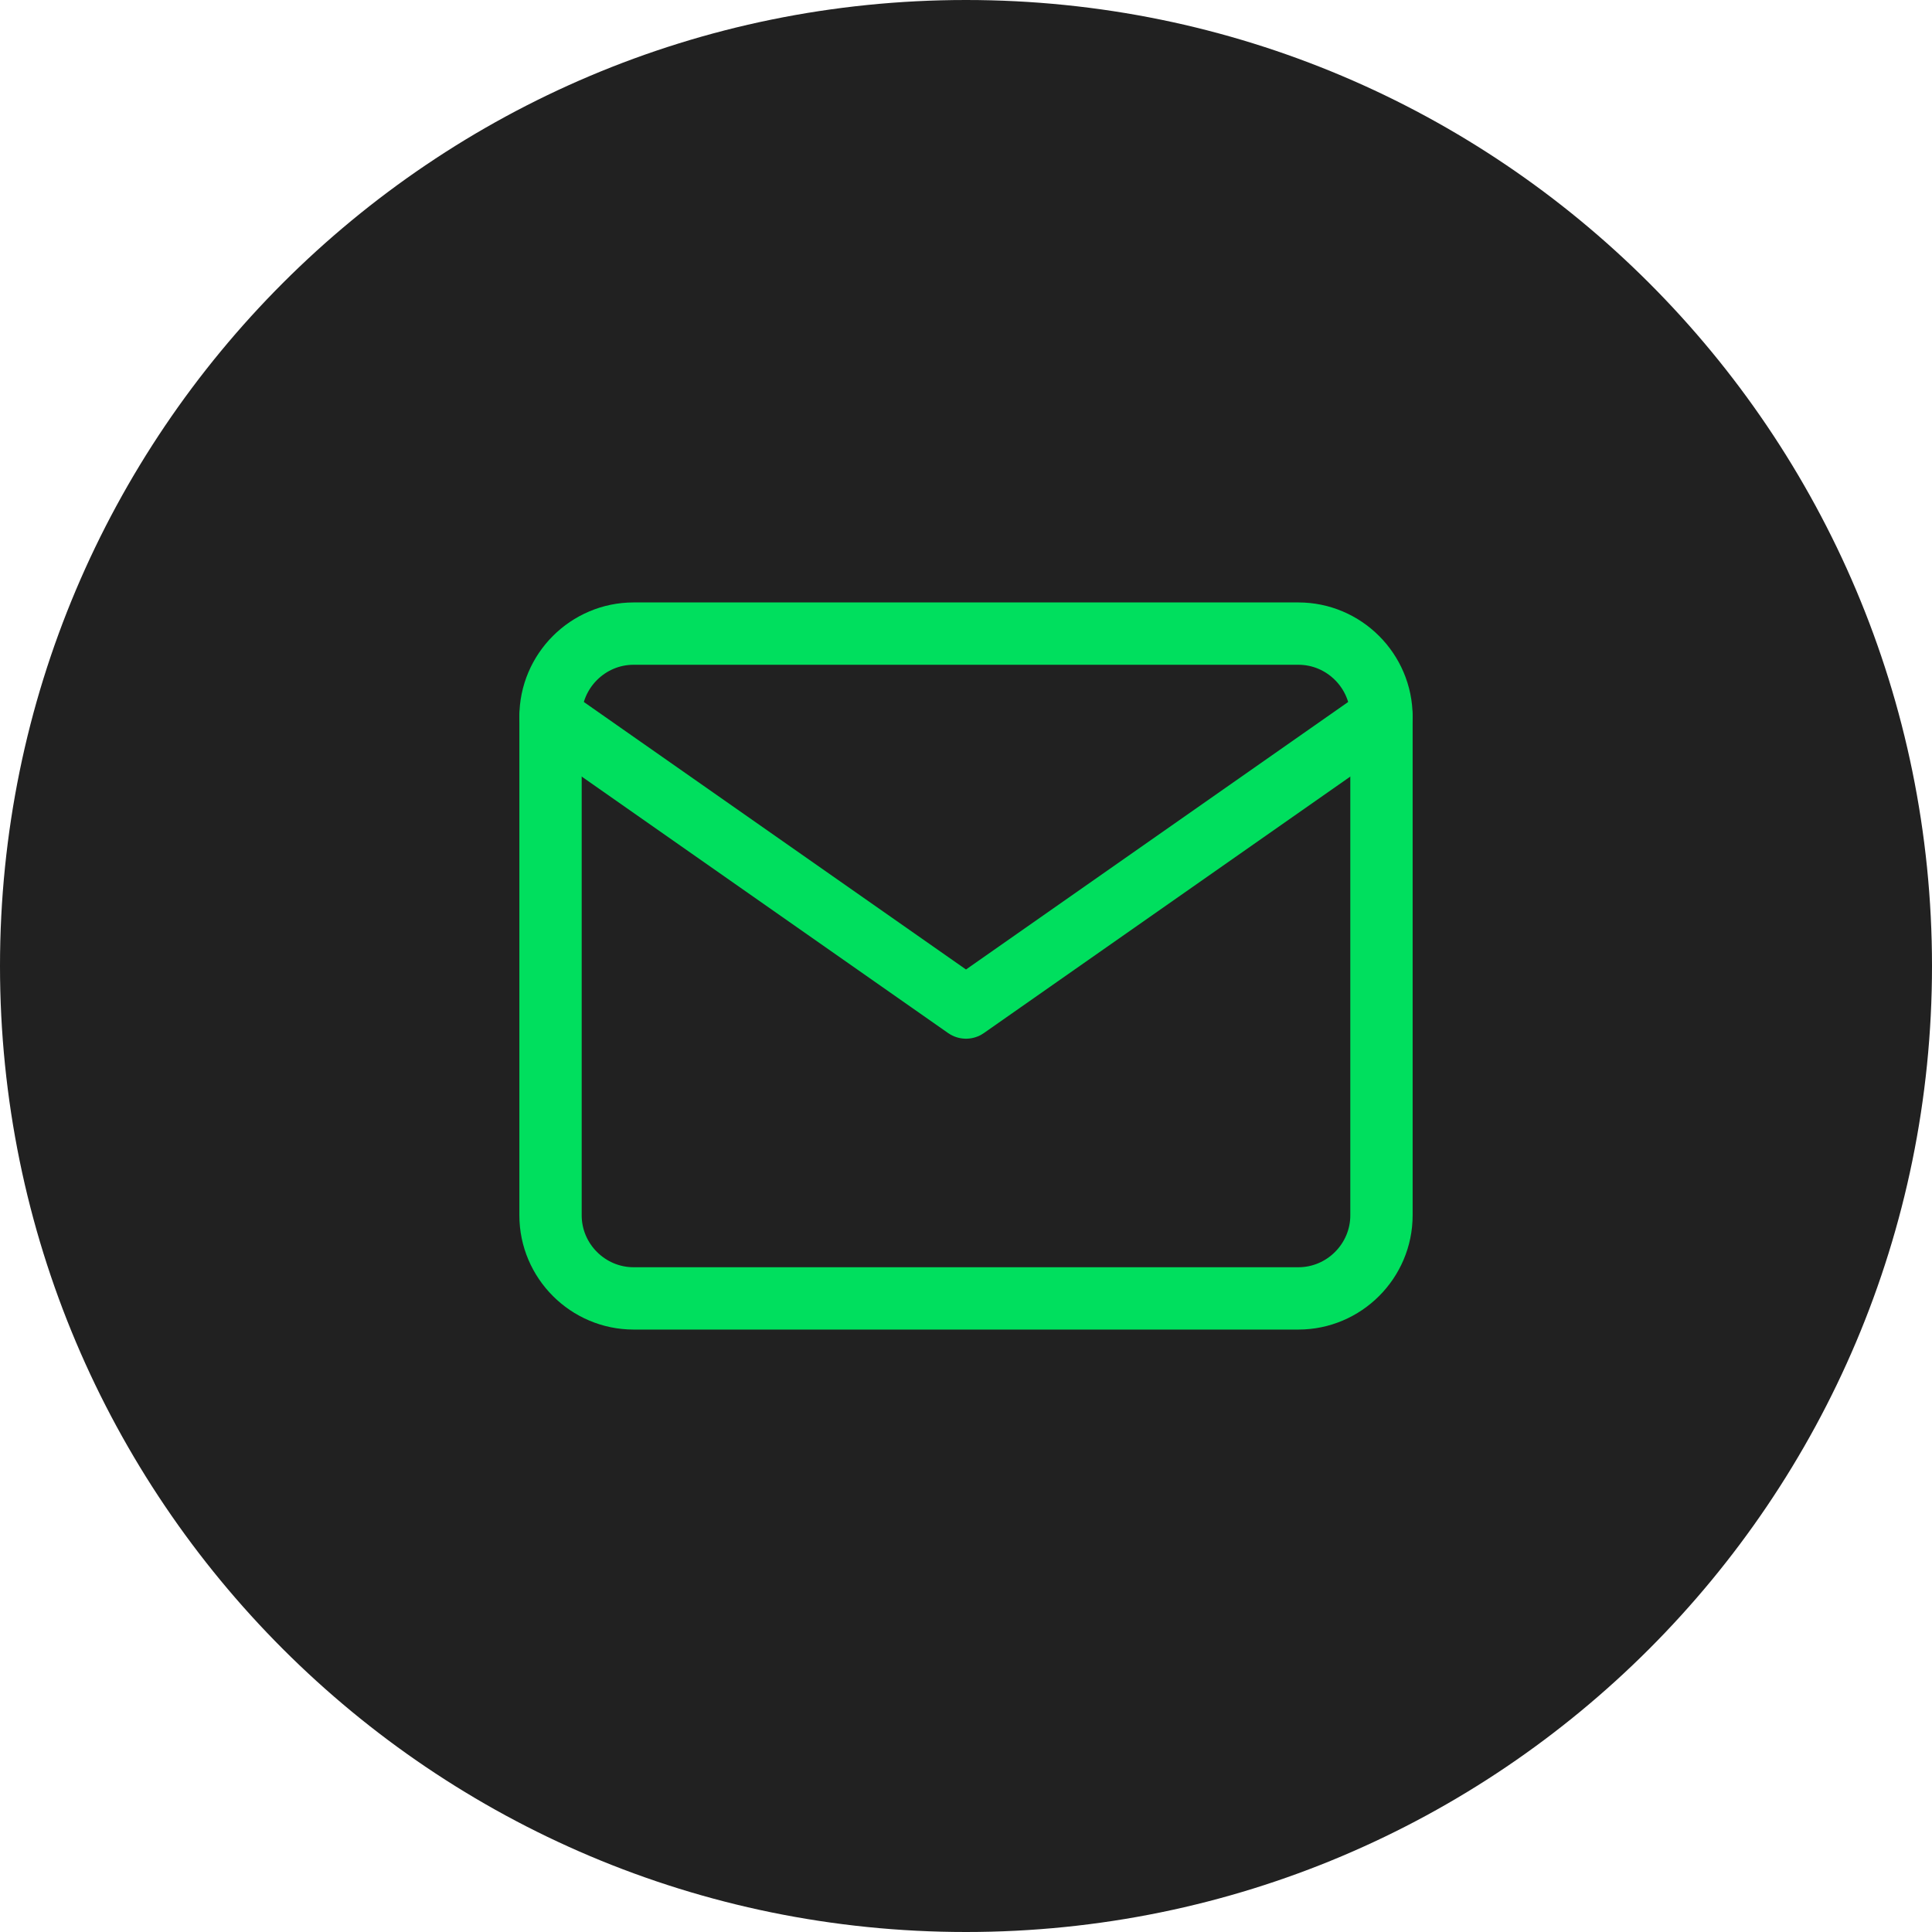
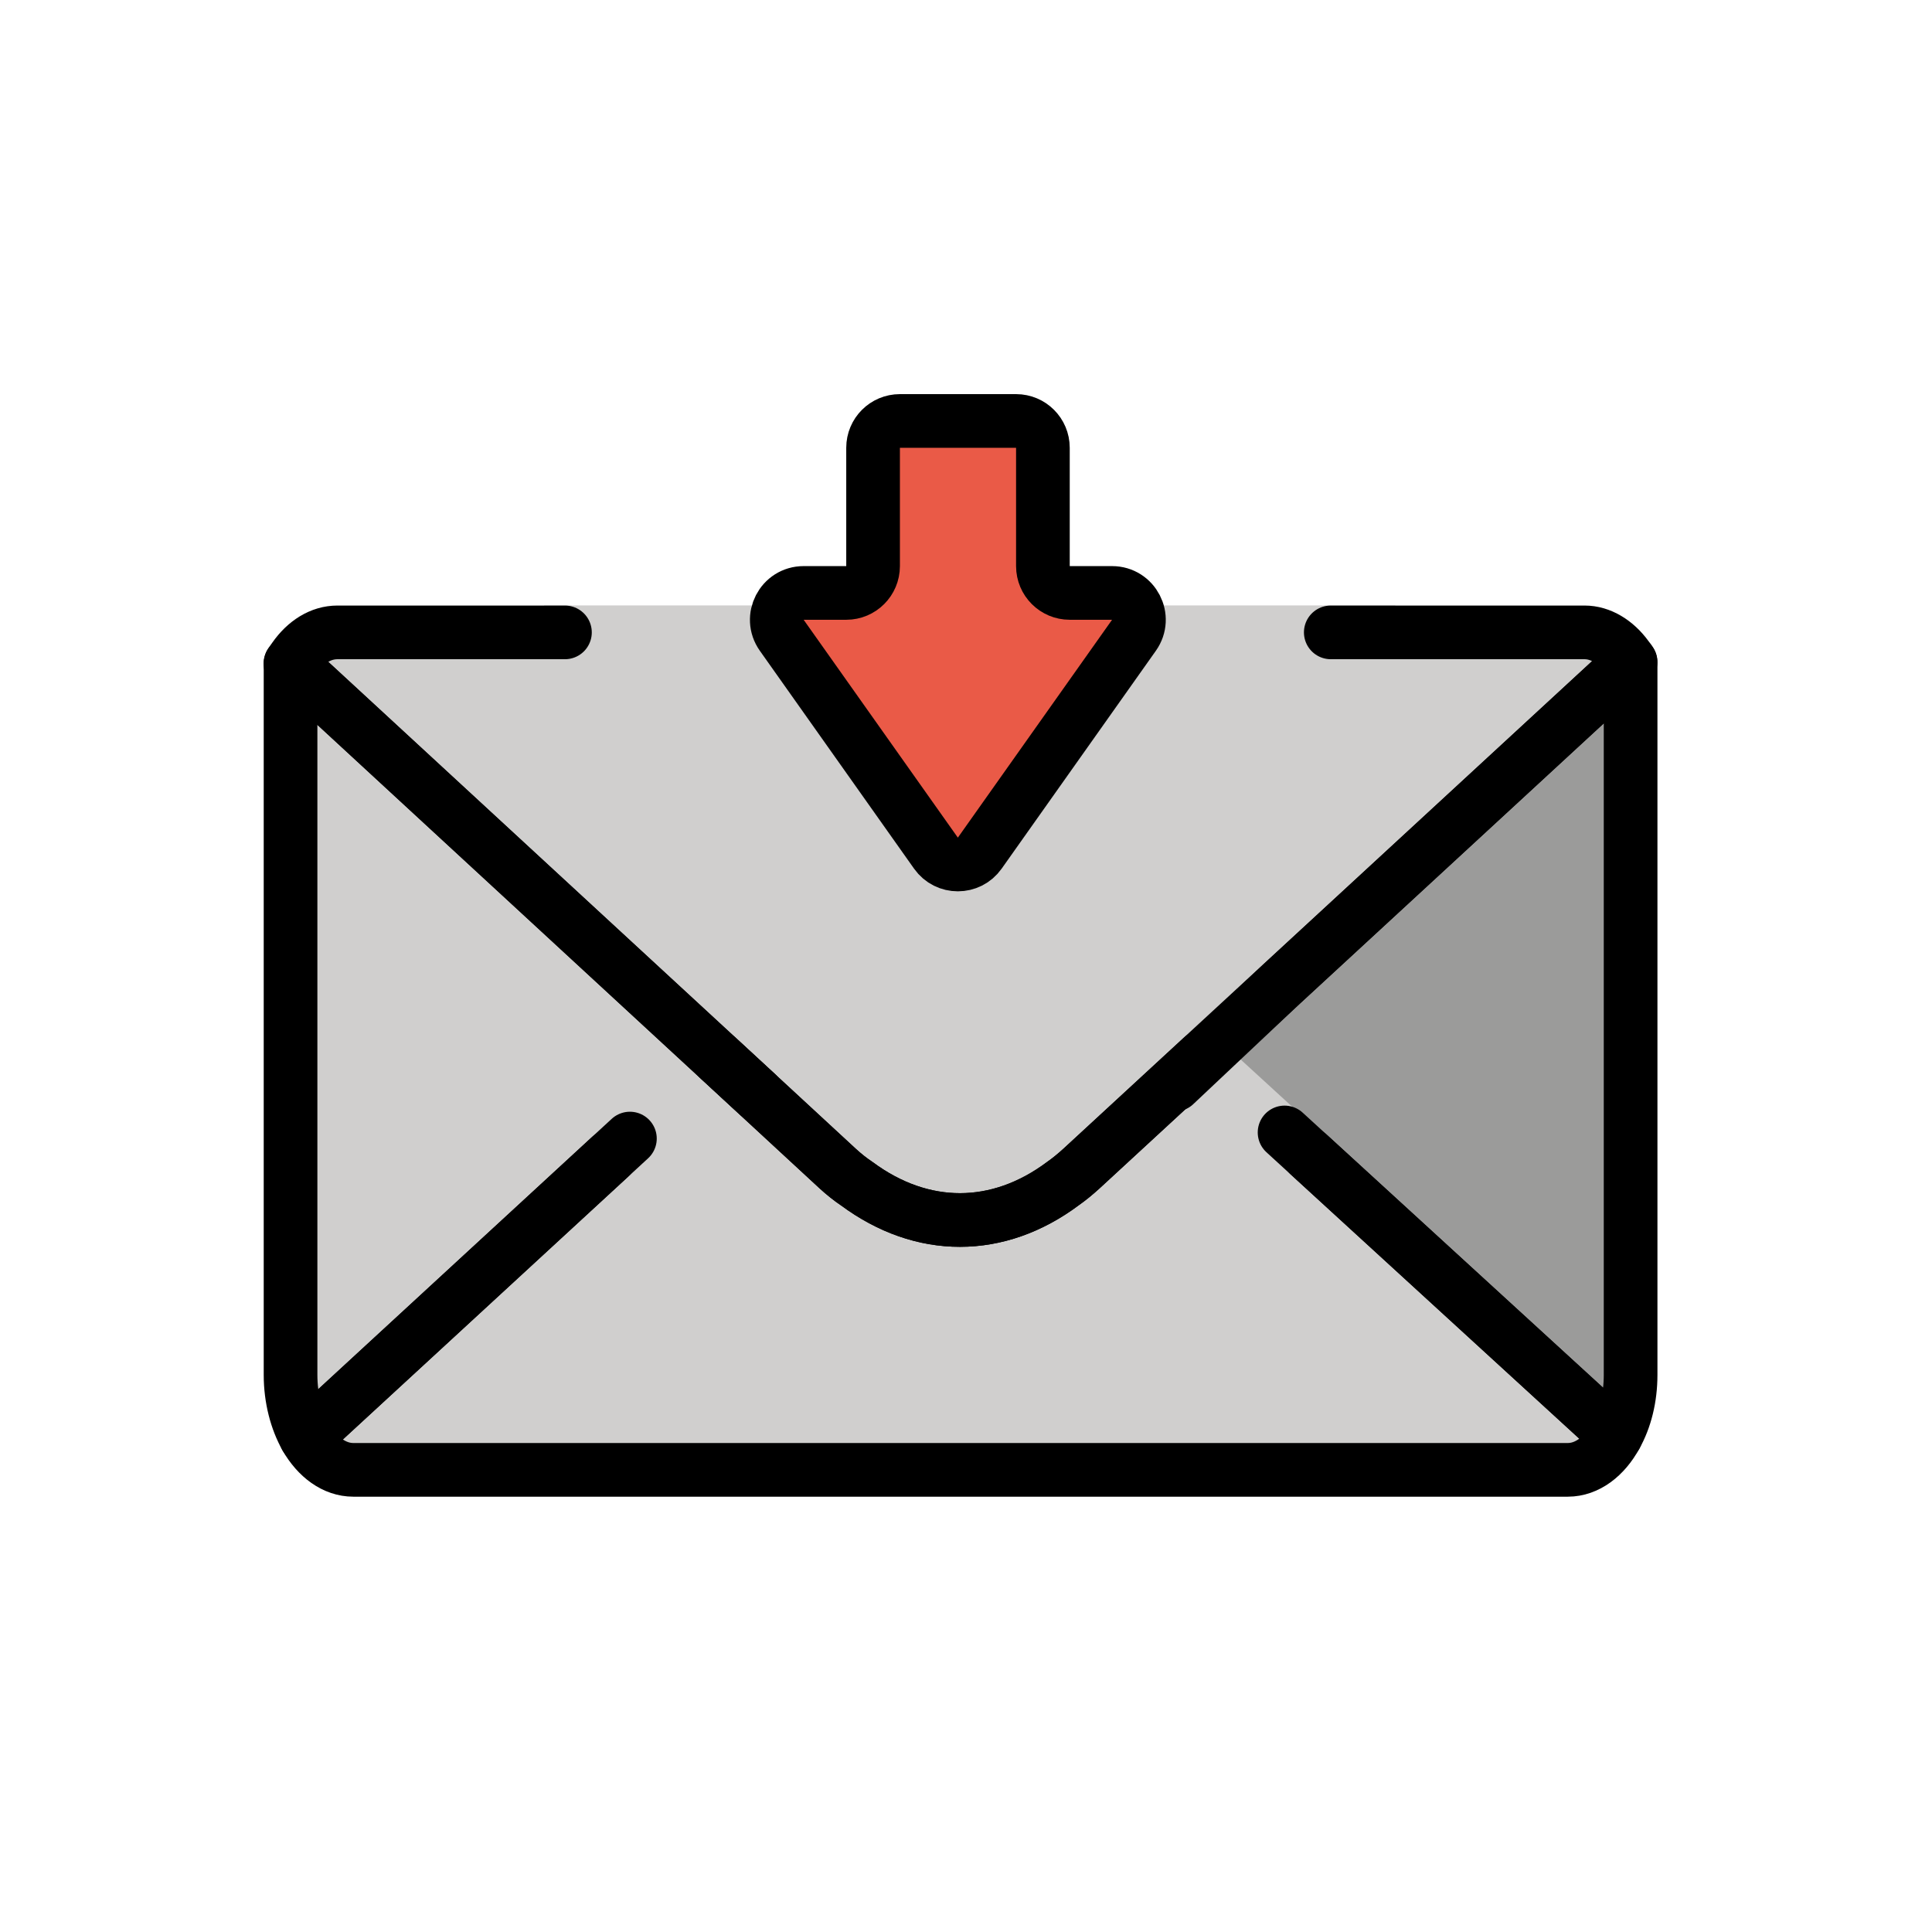
- <svg xmlns="http://www.w3.org/2000/svg" width="62" height="62" viewBox="0 0 62 62" fill="none">
-   <circle cx="31" cy="31" r="31" fill="#212121" />
-   <path d="M20.333 20.333H41.667C43.133 20.333 44.333 21.533 44.333 23V39C44.333 40.467 43.133 41.667 41.667 41.667H20.333C18.867 41.667 17.667 40.467 17.667 39V23C17.667 21.533 18.867 20.333 20.333 20.333Z" stroke="#00DF5E" stroke-width="2" stroke-linecap="round" stroke-linejoin="round" />
-   <path d="M44.333 23L31 32.333L17.667 23" stroke="#00DF5E" stroke-width="2" stroke-linecap="round" stroke-linejoin="round" />
+ <svg xmlns="http://www.w3.org/2000/svg" id="emoji" viewBox="0 0 72 72" version="1.1">
+   <g id="color">
+     <rect x="20.28" y="22.562" width="31.72" height="3.125" fill="#D0CFCE" />
+     <path fill="#D0CFCE" d="M28.227,40.783l-3.287,3.226l-2.201-0.9L11.398,53.557c-0.35-0.62-0.57-1.44-0.57-2.32v-26.51 L28.227,40.783z" />
+     <path fill="#9B9B9A" d="M60.767,24.677v26.56c0,0.86-0.2,1.65-0.55,2.27L48.778,43.032l-1.523,0.197l-3.473-2.807 l3.975-3.746L60.767,24.677z" />
+     <path fill="#D0CFCE" d="M26.747,39.417l4.47,4.13c0.24,0.22,0.48,0.41,0.72,0.57c2.43,1.8,5.26,1.8,7.68-0.01 c0.23-0.16,0.47-0.36,0.69-0.56l4.5-4.15" />
+     <path fill="#D0CFCE" stroke="#D0CFCE" stroke-linecap="round" stroke-linejoin="round" stroke-miterlimit="10" stroke-width="1.8" d="M26.747,39.417l4.47,4.13c0.24,0.22,0.48,0.41,0.72,0.57c2.43,1.8,5.26,1.8,7.68-0.01c0.23-0.16,0.47-0.36,0.69-0.56 l4.5-4.15l15.41,14.11c-0.42,0.77-1.07,1.27-1.79,1.27h-45.26c-0.7,0-1.34-0.47-1.77-1.22L26.747,39.417" />
+     <path fill="#D0CFCE" d="M23.476,42.431" />
+     <path fill="#D0CFCE" d="M47.872,42.203l12.345,11.304c-0.42,0.77-1.07,1.27-1.79,1.27h-45.26c-0.7,0-1.34-0.47-1.77-1.22 l12.078-11.126" />
+     <path fill="#D0CFCE" d="M46.967,41.373" />
+     <path fill="#D0CFCE" d="M49.594,23.567h9.46c0.59,0,1.16,0.35,1.57,0.91c0.05,0.06,0.1,0.13,0.14,0.2l-15.96,14.72l-4.5,4.15 c-0.22,0.2-0.46,0.4-0.69,0.56c-2.42,1.81-5.25,1.81-7.68,0.01c-0.24-0.16-0.48-0.35-0.72-0.57l-4.47-4.13l-15.92-14.69 c0.04-0.06,0.09-0.13,0.14-0.2c0.42-0.6,0.99-0.96,1.61-0.96h8.48" />
+     <path fill="#EA5A47" d="M29.949,22.097h1.589c0.552,0,0.999-0.447,0.999-0.999v-4.411 c0-0.552,0.447-0.999,0.999-0.999h4.331c0.552,0,0.999,0.447,0.999,0.999v4.411c0,0.552,0.447,0.999,0.999,0.999 h1.579c0.811,0,1.284,0.915,0.816,1.577l-5.748,8.121c-0.398,0.563-1.233,0.563-1.631,0l-5.748-8.121 C28.665,23.012,29.138,22.097,29.949,22.097z" />
+   </g>
+   <g id="hair" />
+   <g id="skin" />
+   <g id="skin-shadow" />
+   <g id="line">
+     <path fill="none" stroke="#000000" stroke-linecap="round" stroke-linejoin="round" stroke-miterlimit="10" stroke-width="2" d="M22.739,43.109L11.398,53.557c-0.35-0.62-0.57-1.44-0.57-2.32v-26.51l17.4,16.056" />
+     <path fill="none" stroke="#000000" stroke-linecap="round" stroke-linejoin="round" stroke-miterlimit="10" stroke-width="2" d="M43.782,40.422l3.975-3.746l13.011-12v26.56c0,0.86-0.2,1.65-0.55,2.27L48.778,43.032" />
+     <path fill="none" stroke="#000000" stroke-linecap="round" stroke-linejoin="round" stroke-miterlimit="10" stroke-width="2" d="M26.747,39.417l4.47,4.13c0.24,0.22,0.48,0.41,0.72,0.57c2.43,1.8,5.26,1.8,7.68-0.01c0.23-0.16,0.47-0.36,0.69-0.56 l4.5-4.15" />
+     <path fill="none" stroke="#000000" stroke-linecap="round" stroke-linejoin="round" stroke-miterlimit="10" stroke-width="2" d="M23.476,42.431" />
+     <path fill="none" stroke="#000000" stroke-linecap="round" stroke-linejoin="round" stroke-miterlimit="10" stroke-width="2" d="M47.872,42.203l12.345,11.304c-0.42,0.77-1.07,1.27-1.79,1.27h-45.26c-0.7,0-1.34-0.47-1.77-1.22l12.078-11.126" />
+     <path fill="none" stroke="#000000" stroke-linecap="round" stroke-linejoin="round" stroke-miterlimit="10" stroke-width="2" d="M46.967,41.373" />
+     <path fill="none" stroke="#000000" stroke-linecap="round" stroke-linejoin="round" stroke-miterlimit="10" stroke-width="2" d="M49.594,23.567h9.46c0.59,0,1.16,0.35,1.57,0.91c0.05,0.06,0.1,0.13,0.14,0.2l-15.96,14.72l-4.5,4.15 c-0.22,0.2-0.46,0.4-0.69,0.56c-2.42,1.81-5.25,1.81-7.68,0.01c-0.24-0.16-0.48-0.35-0.72-0.57l-4.47-4.13l-15.92-14.69 c0.04-0.06,0.09-0.13,0.14-0.2c0.42-0.6,0.99-0.96,1.61-0.96h8.48" />
+     <path fill="none" stroke="#000000" stroke-linecap="round" stroke-miterlimit="10" stroke-width="2" d="M29.949,22.097h1.589 c0.552,0,0.999-0.447,0.999-0.999v-4.411c0-0.552,0.447-0.999,0.999-0.999h4.331c0.552,0,0.999,0.447,0.999,0.999 v4.411c0,0.552,0.447,0.999,0.999,0.999h1.579c0.811,0,1.284,0.915,0.816,1.577l-5.748,8.121 c-0.398,0.563-1.233,0.563-1.631,0l-5.748-8.121C28.665,23.012,29.138,22.097,29.949,22.097z" />
+   </g>
</svg>
